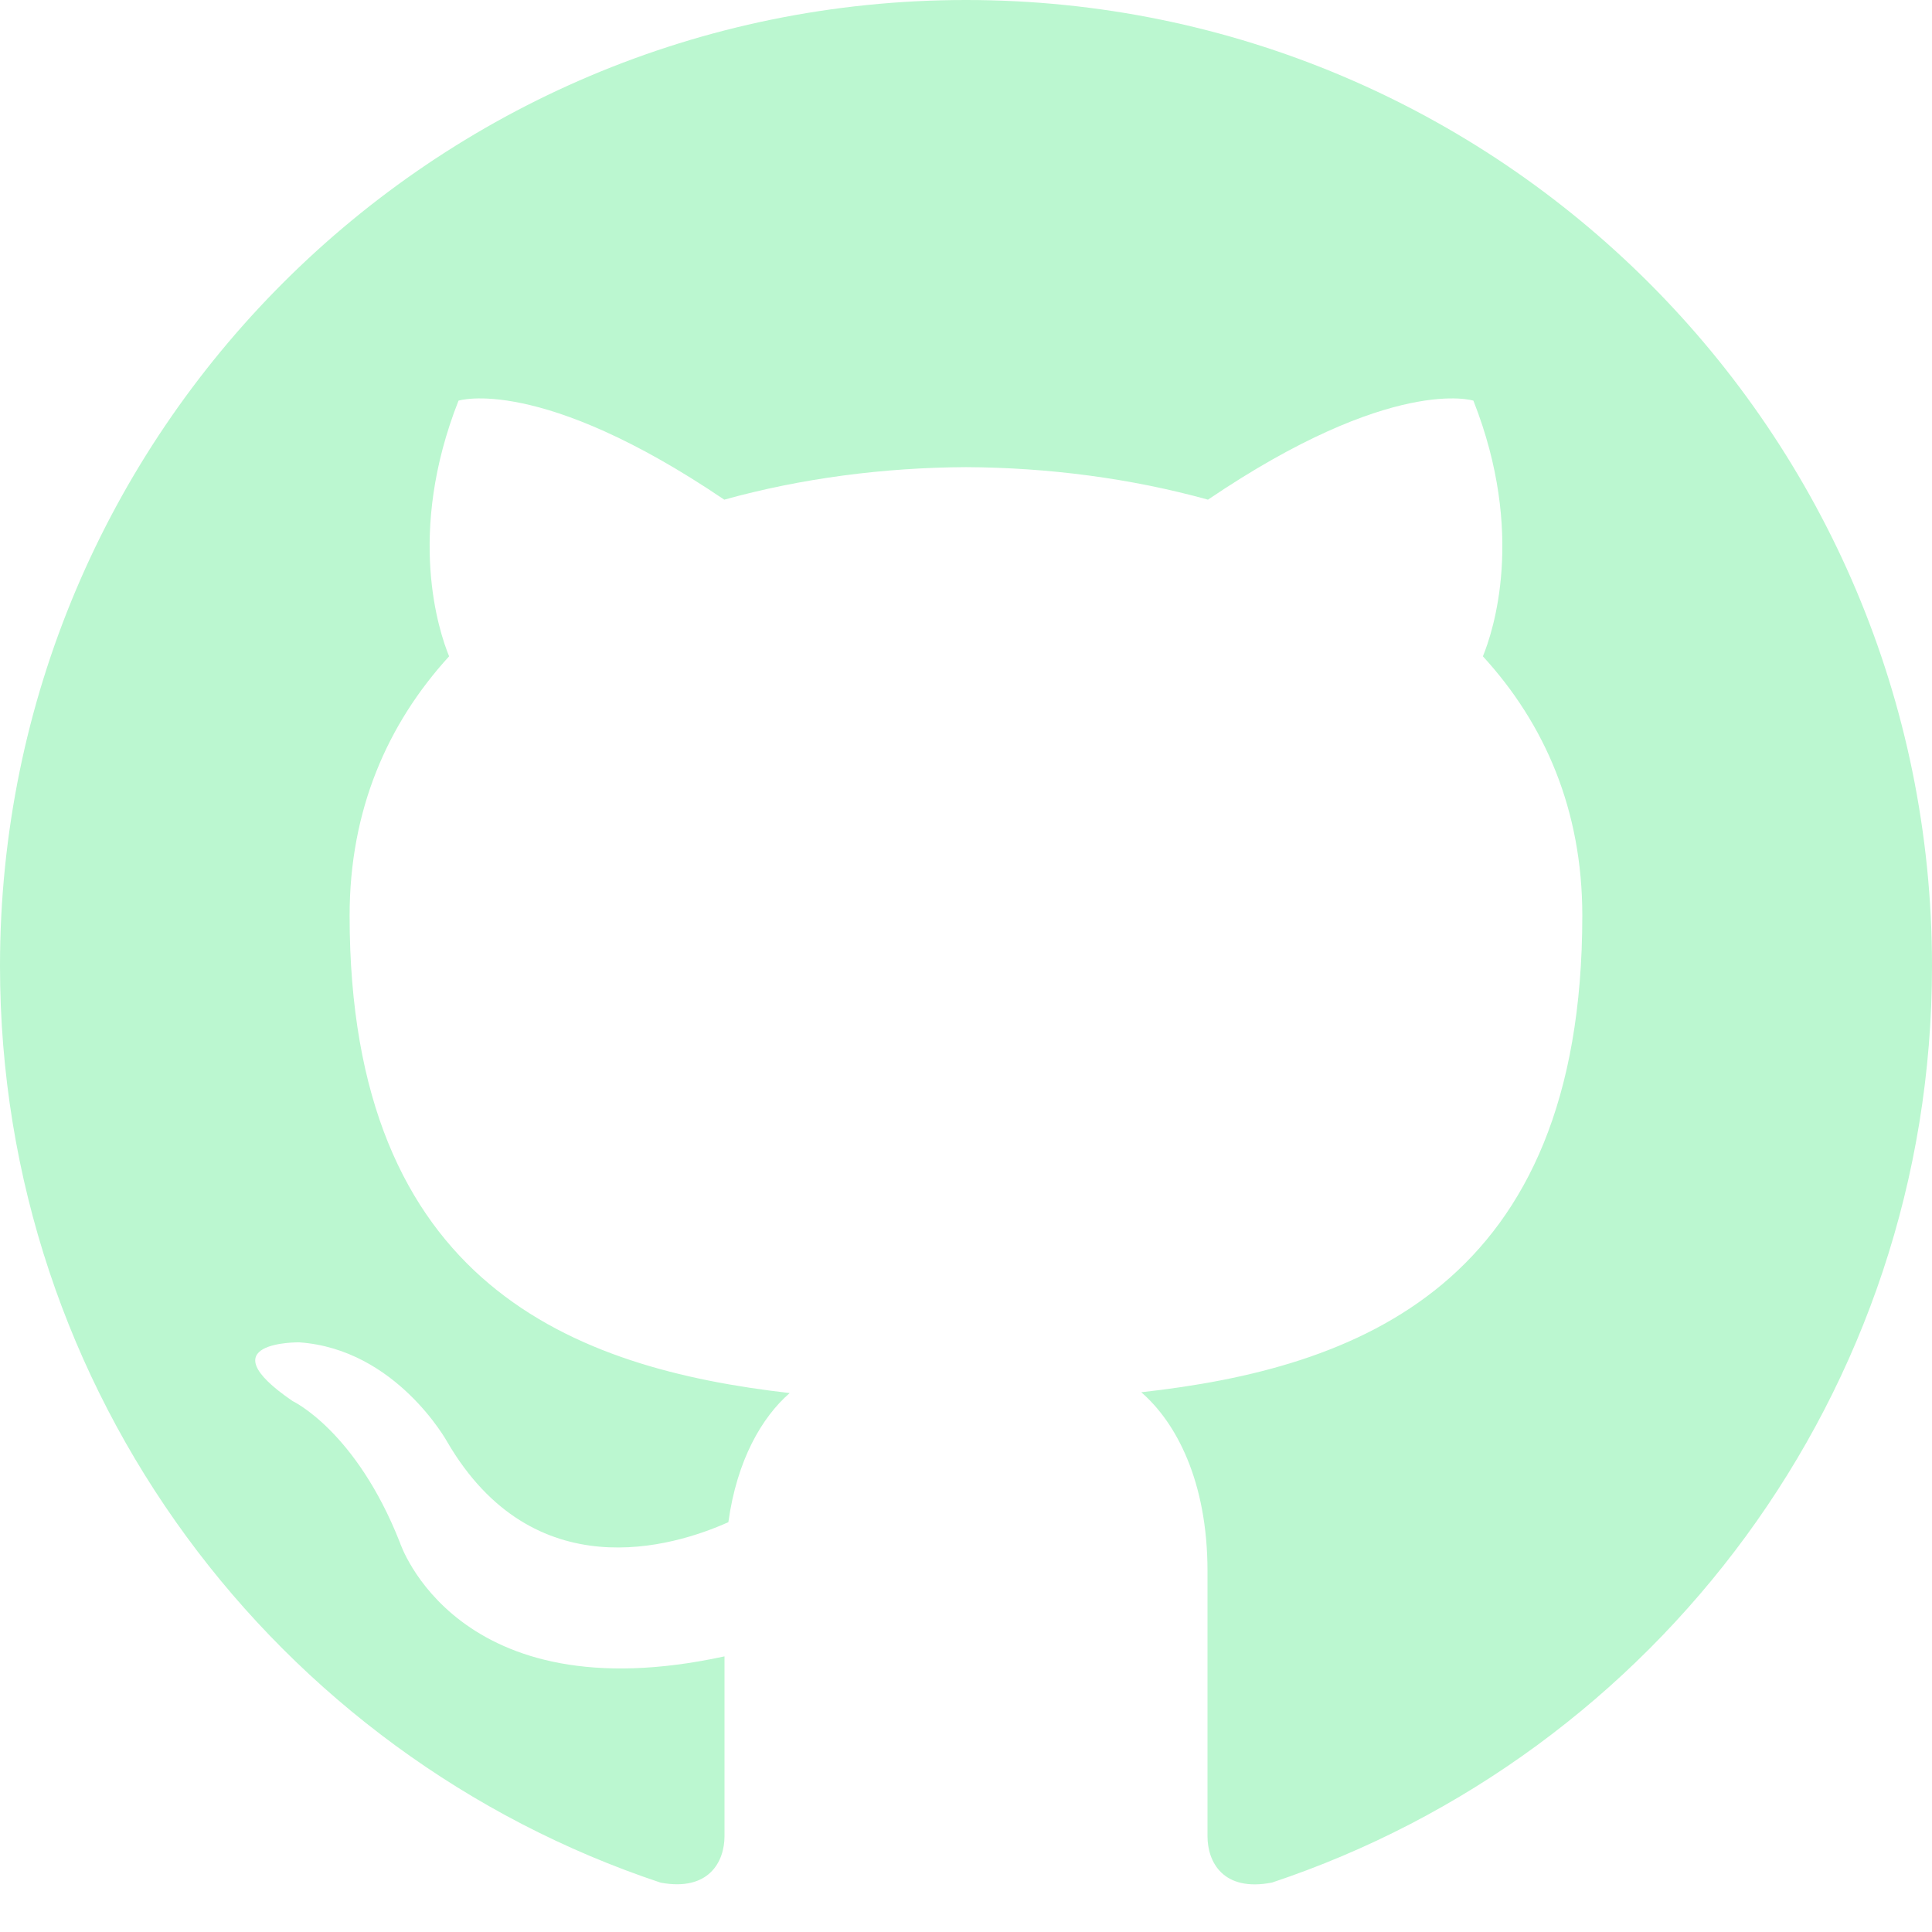
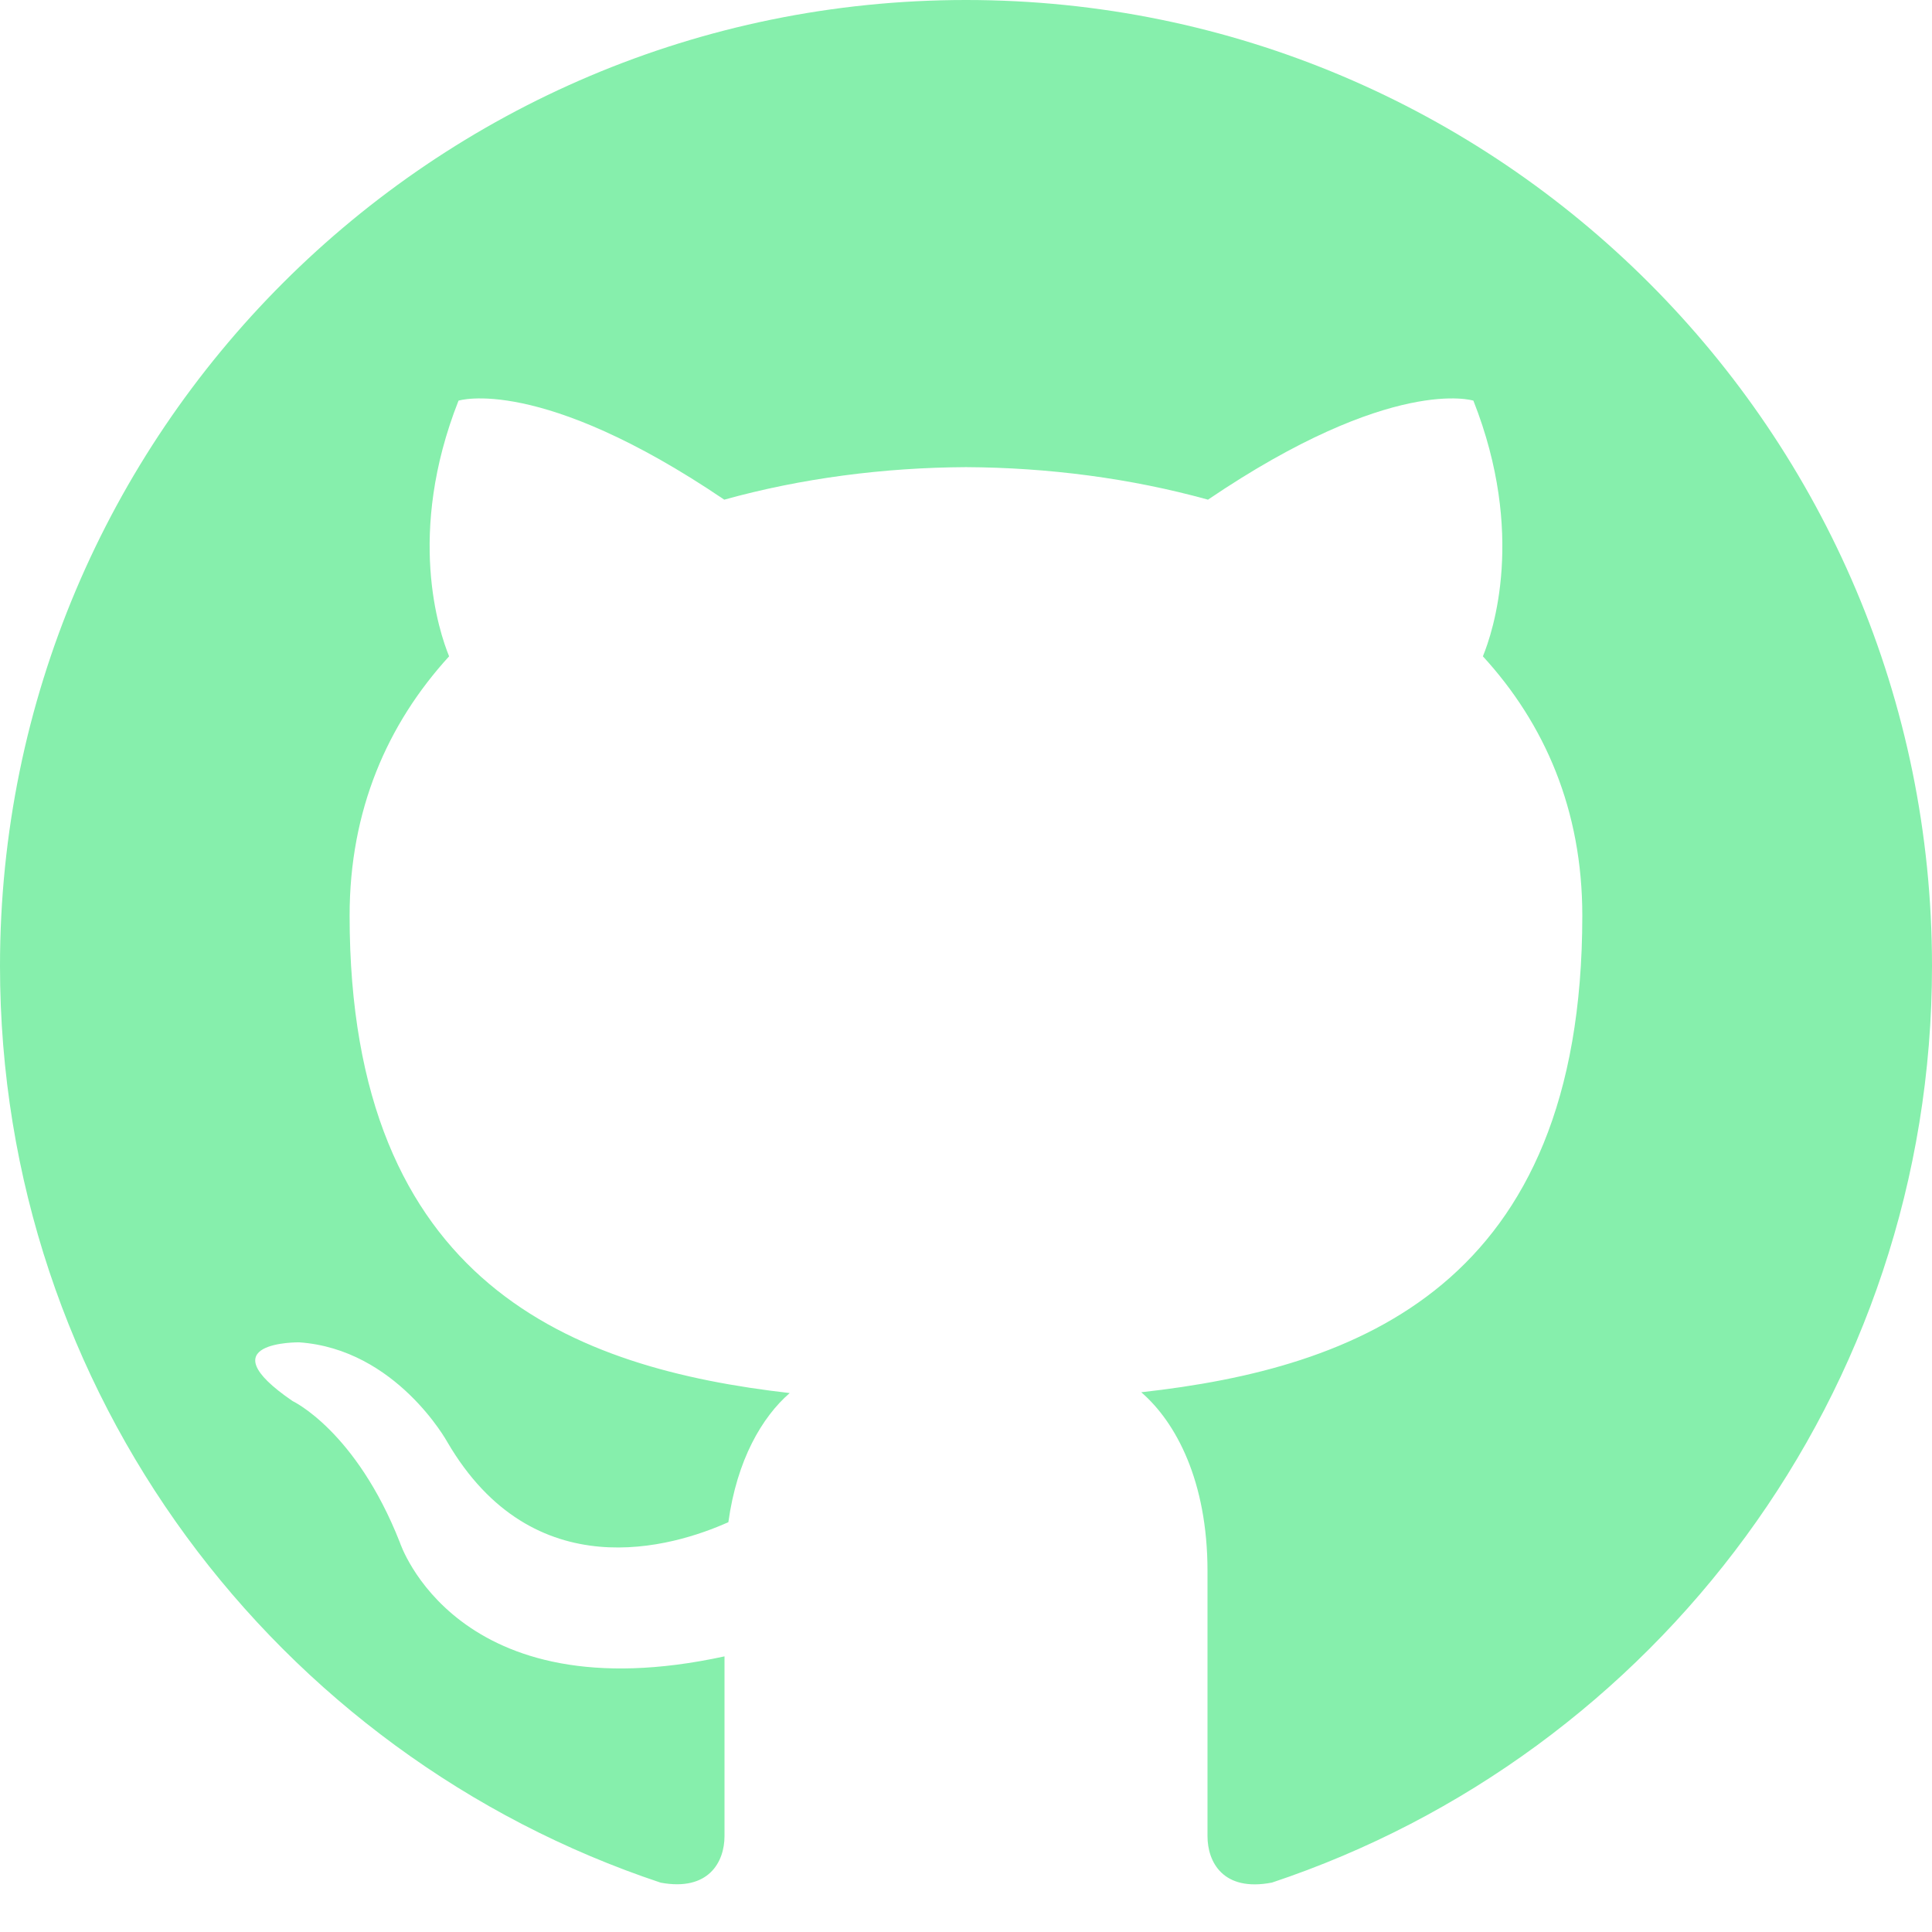
- <svg xmlns="http://www.w3.org/2000/svg" width="24" height="24" viewBox="0 0 24 24">
-   <style type="text/css">
-   .git-base{fill: #bbf7d0;}
- </style>
-   <path class="git-base" d="M12 0c-6.626 0-12 5.373-12 12 0 5.302 3.438 9.8 8.207 11.387.599.111.793-.261.793-.577v-2.234c-3.338.726-4.033-1.416-4.033-1.416-.546-1.387-1.333-1.756-1.333-1.756-1.089-.745.083-.729.083-.729 1.205.084 1.839 1.237 1.839 1.237 1.07 1.834 2.807 1.304 3.492.997.107-.775.418-1.305.762-1.604-2.665-.305-5.467-1.334-5.467-5.931 0-1.311.469-2.381 1.236-3.221-.124-.303-.535-1.524.117-3.176 0 0 1.008-.322 3.301 1.23.957-.266 1.983-.399 3.003-.404 1.02.005 2.047.138 3.006.404 2.291-1.552 3.297-1.23 3.297-1.23.653 1.653.242 2.874.118 3.176.77.84 1.235 1.911 1.235 3.221 0 4.609-2.807 5.624-5.479 5.921.43.372.823 1.102.823 2.222v3.293c0 .319.192.694.801.576 4.765-1.589 8.199-6.086 8.199-11.386 0-6.627-5.373-12-12-12z" />
+ <svg xmlns="http://www.w3.org/2000/svg" width="24" height="24" viewBox="0 0 24 24" fill="#86efac">
+   <path d="M12 0c-6.626 0-12 5.373-12 12 0 5.302 3.438 9.8 8.207 11.387.599.111.793-.261.793-.577v-2.234c-3.338.726-4.033-1.416-4.033-1.416-.546-1.387-1.333-1.756-1.333-1.756-1.089-.745.083-.729.083-.729 1.205.084 1.839 1.237 1.839 1.237 1.07 1.834 2.807 1.304 3.492.997.107-.775.418-1.305.762-1.604-2.665-.305-5.467-1.334-5.467-5.931 0-1.311.469-2.381 1.236-3.221-.124-.303-.535-1.524.117-3.176 0 0 1.008-.322 3.301 1.23.957-.266 1.983-.399 3.003-.404 1.02.005 2.047.138 3.006.404 2.291-1.552 3.297-1.23 3.297-1.23.653 1.653.242 2.874.118 3.176.77.84 1.235 1.911 1.235 3.221 0 4.609-2.807 5.624-5.479 5.921.43.372.823 1.102.823 2.222v3.293c0 .319.192.694.801.576 4.765-1.589 8.199-6.086 8.199-11.386 0-6.627-5.373-12-12-12z" />
</svg>
